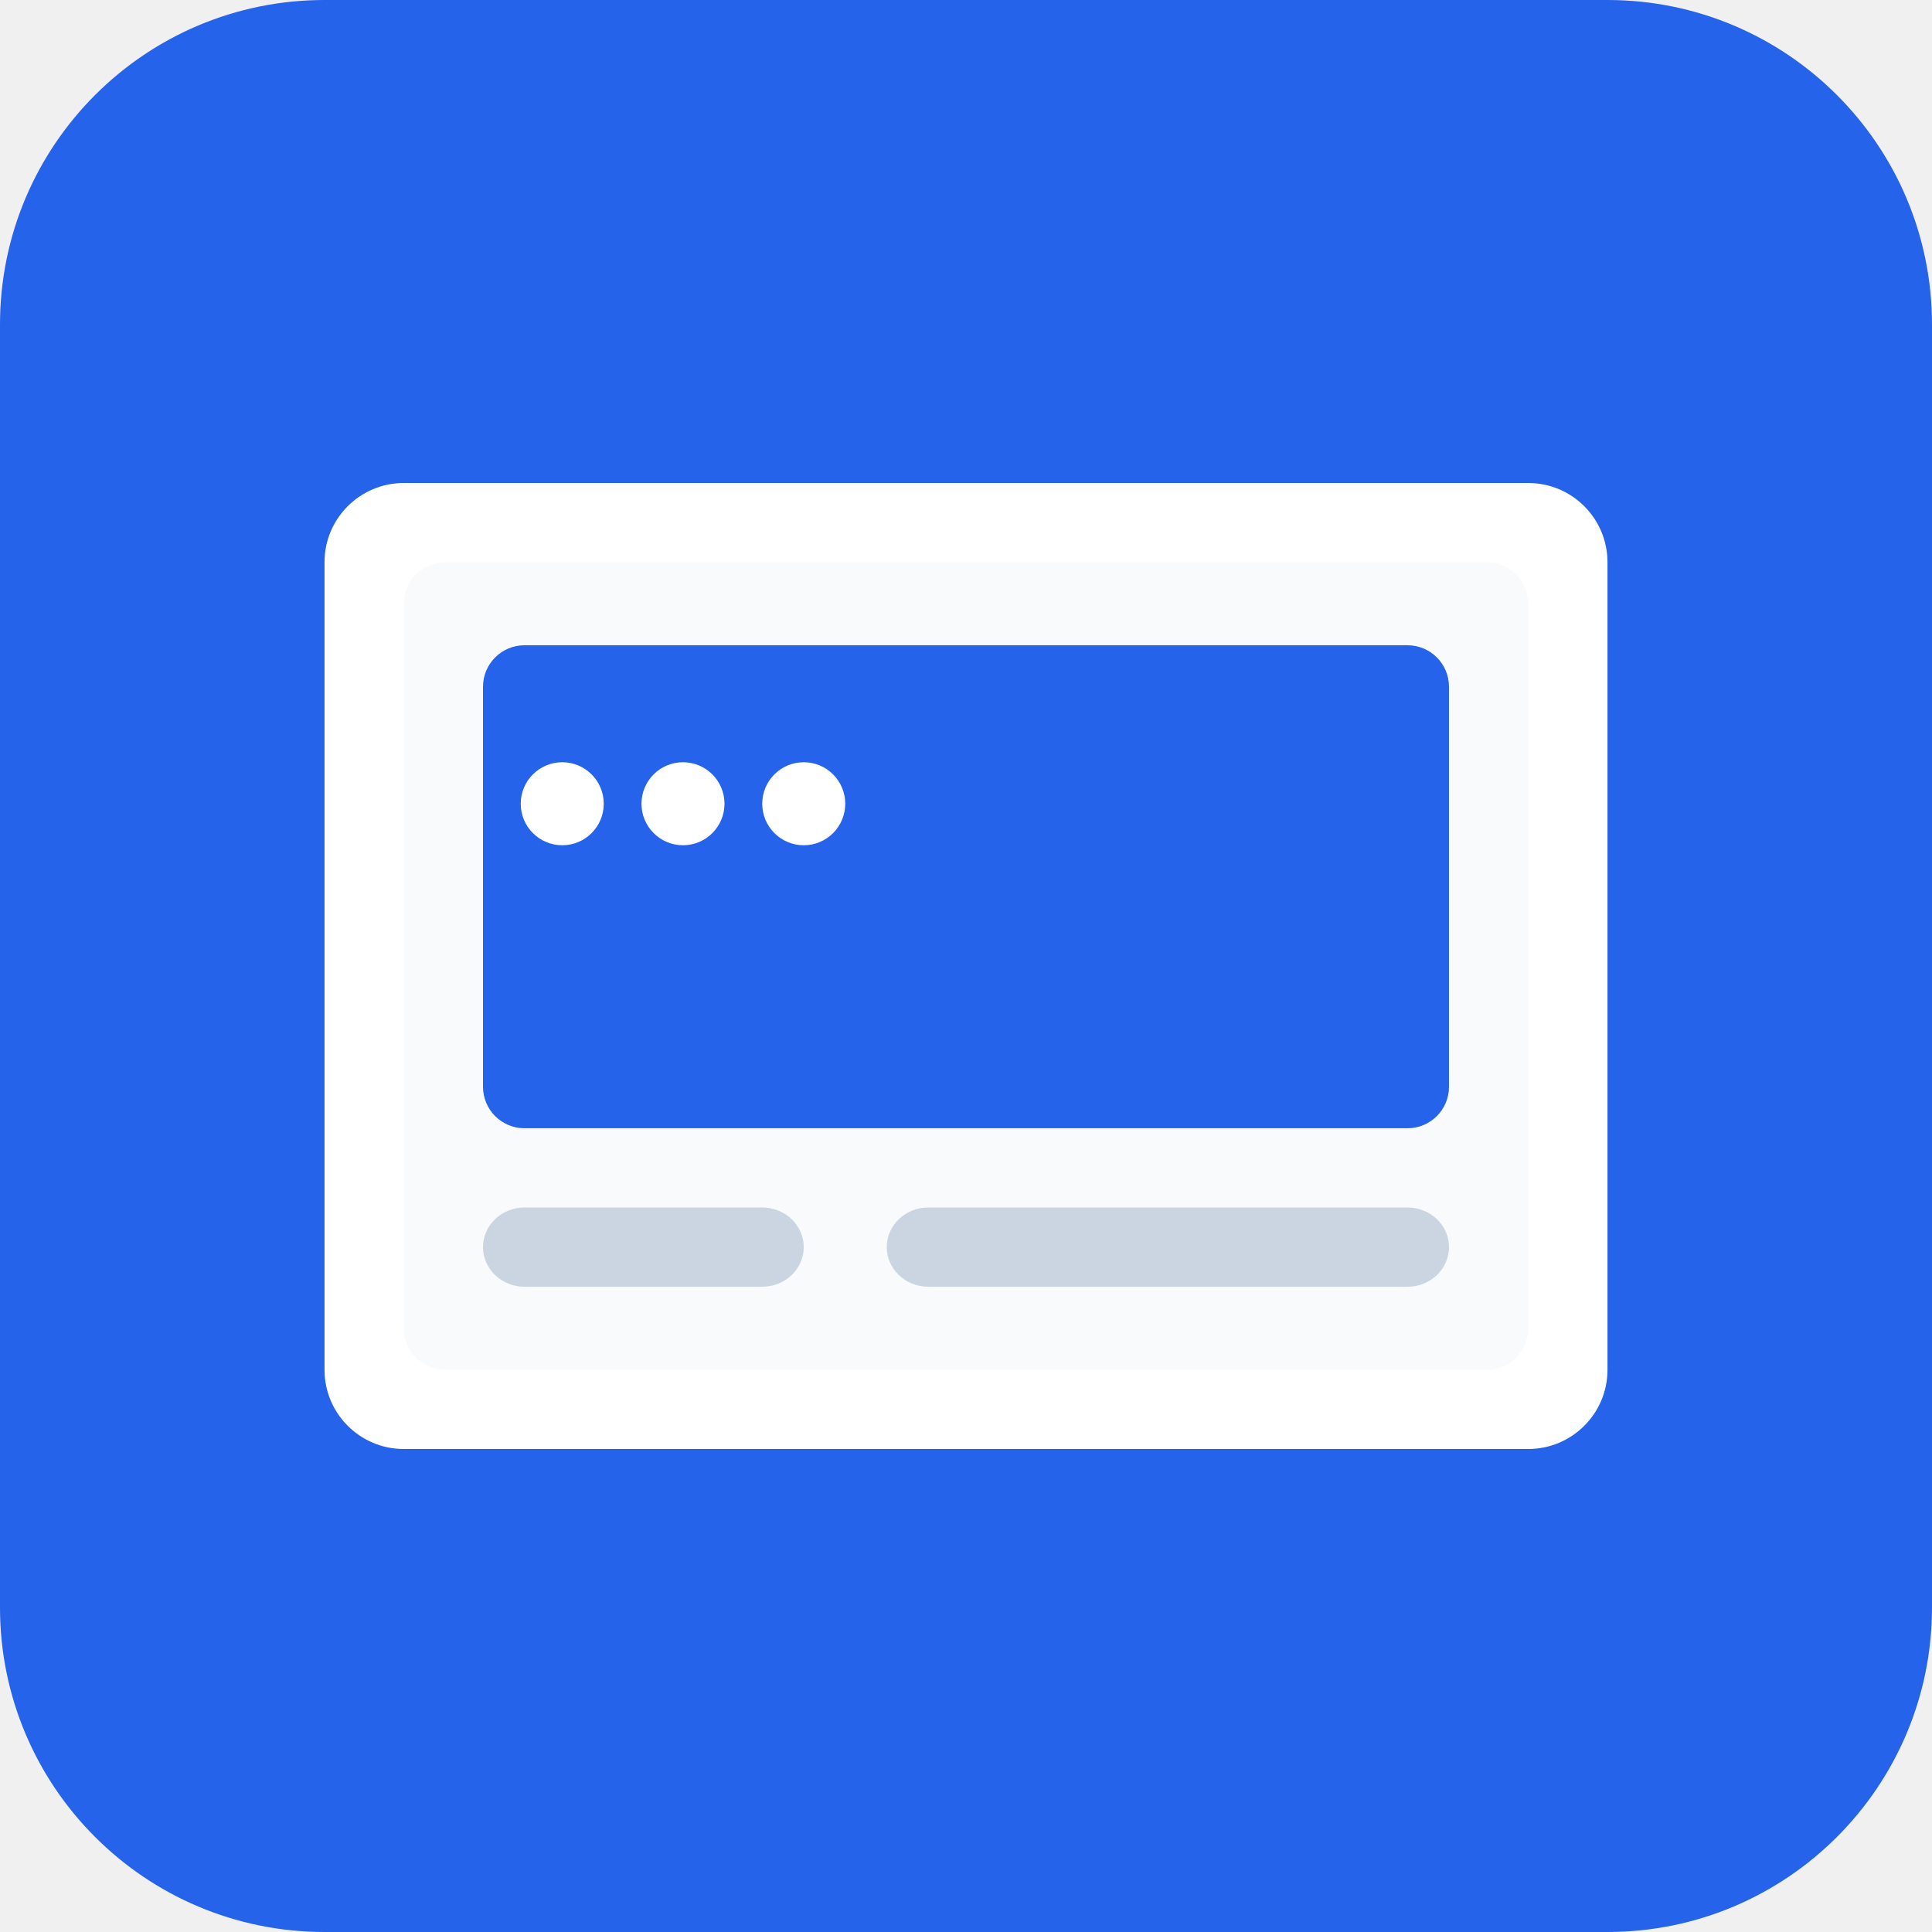
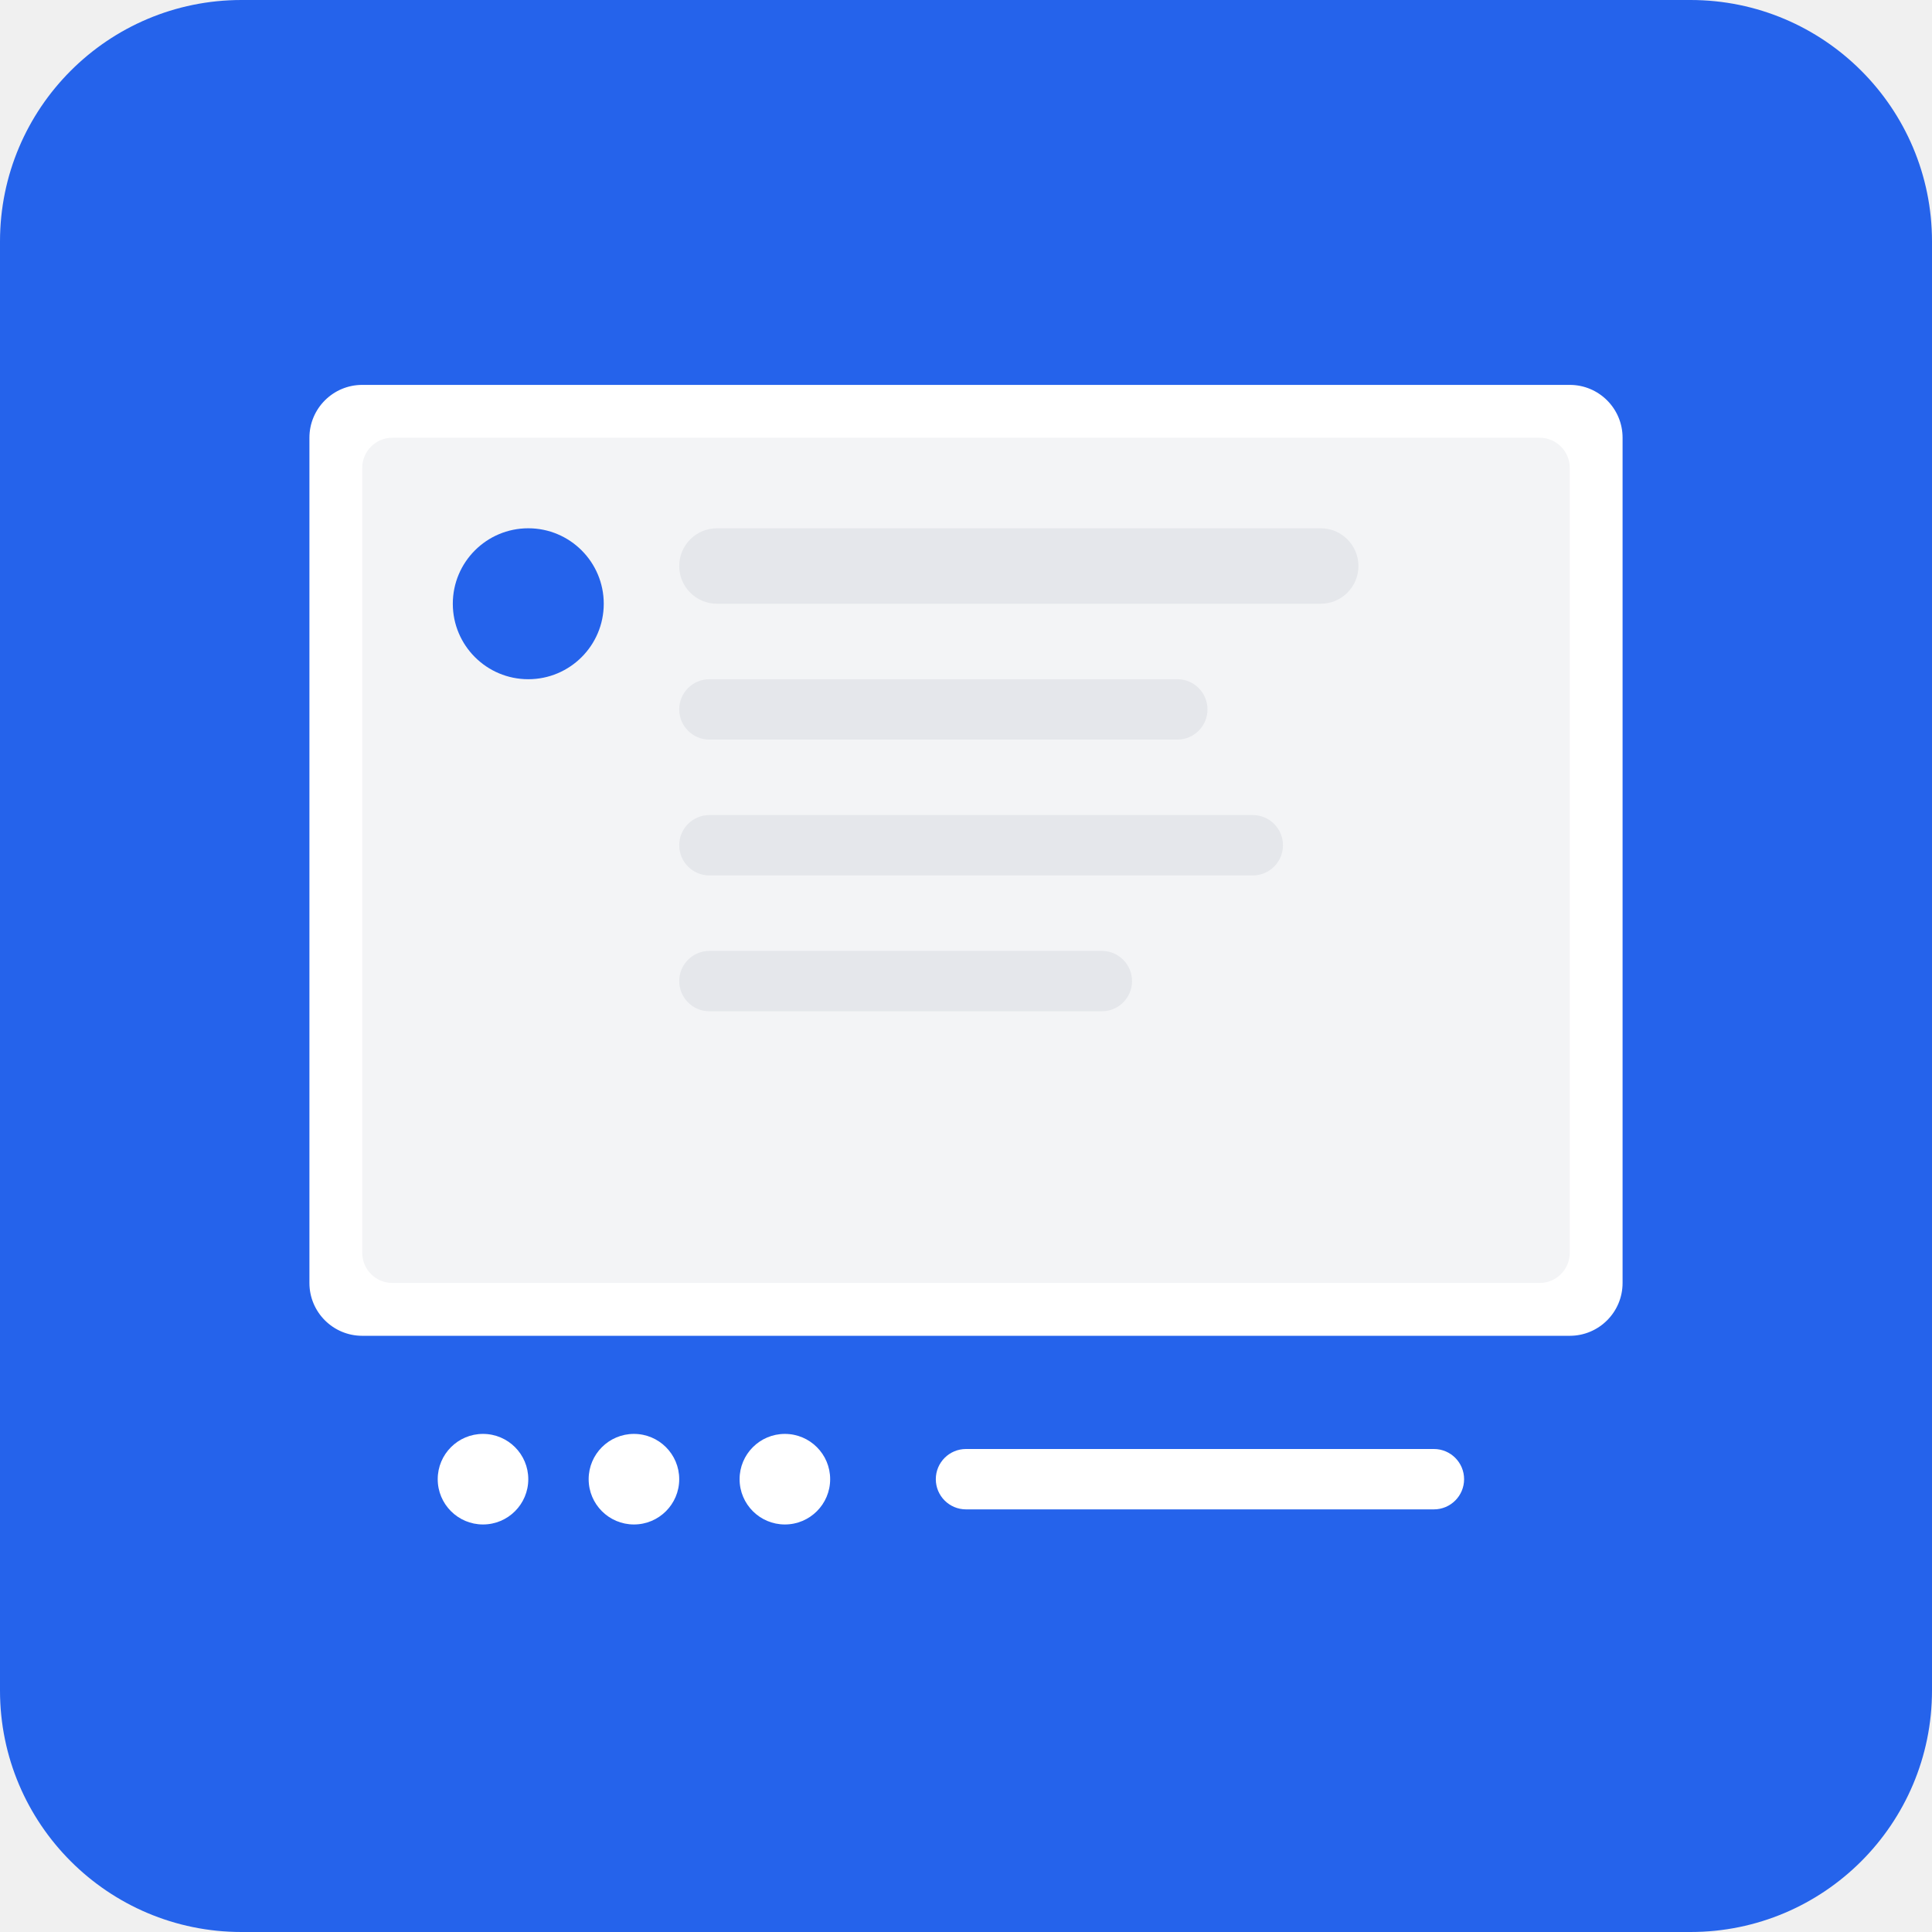
<svg xmlns="http://www.w3.org/2000/svg" width="512" height="512" viewBox="0 0 512 512" fill="none">
-   <rect width="512" height="512" rx="86" fill="#2563eb" />
-   <rect x="86" y="128" width="340" height="256" rx="21" fill="white" />
-   <rect x="107" y="149" width="298" height="214" rx="11" fill="#f8fafc" />
-   <rect x="128" y="171" width="256" height="128" rx="11" fill="#2563eb" />
-   <circle cx="149" cy="213" r="11" fill="white" />
-   <circle cx="181" cy="213" r="11" fill="white" />
-   <circle cx="213" cy="213" r="11" fill="white" />
-   <rect x="128" y="320" width="85" height="21" rx="11" fill="#cbd5e1" />
-   <rect x="235" y="320" width="149" height="21" rx="11" fill="#cbd5e1" />
+   <rect width="512" height="512" rx="64" fill="#2563eb" />
+   <rect x="80" y="100" width="352" height="256" rx="16" fill="white" stroke="#2563eb" stroke-width="4" />
+   <rect x="96" y="116" width="320" height="224" rx="8" fill="#f3f4f6" />
+   <circle cx="140" cy="160" r="20" fill="#2563eb" />
+   <rect x="180" y="140" width="180" height="20" rx="10" fill="#e5e7eb" />
+   <rect x="180" y="180" width="140" height="16" rx="8" fill="#e5e7eb" />
+   <rect x="180" y="216" width="160" height="16" rx="8" fill="#e5e7eb" />
+   <rect x="180" y="252" width="120" height="16" rx="8" fill="#e5e7eb" />
+   <rect x="96" y="372" width="320" height="40" rx="20" fill="#2563eb" />
+   <circle cx="128" cy="392" r="12" fill="white" />
+   <circle cx="168" cy="392" r="12" fill="white" />
+   <circle cx="208" cy="392" r="12" fill="white" />
+   <rect x="248" y="384" width="140" height="16" rx="8" fill="white" />
</svg>
